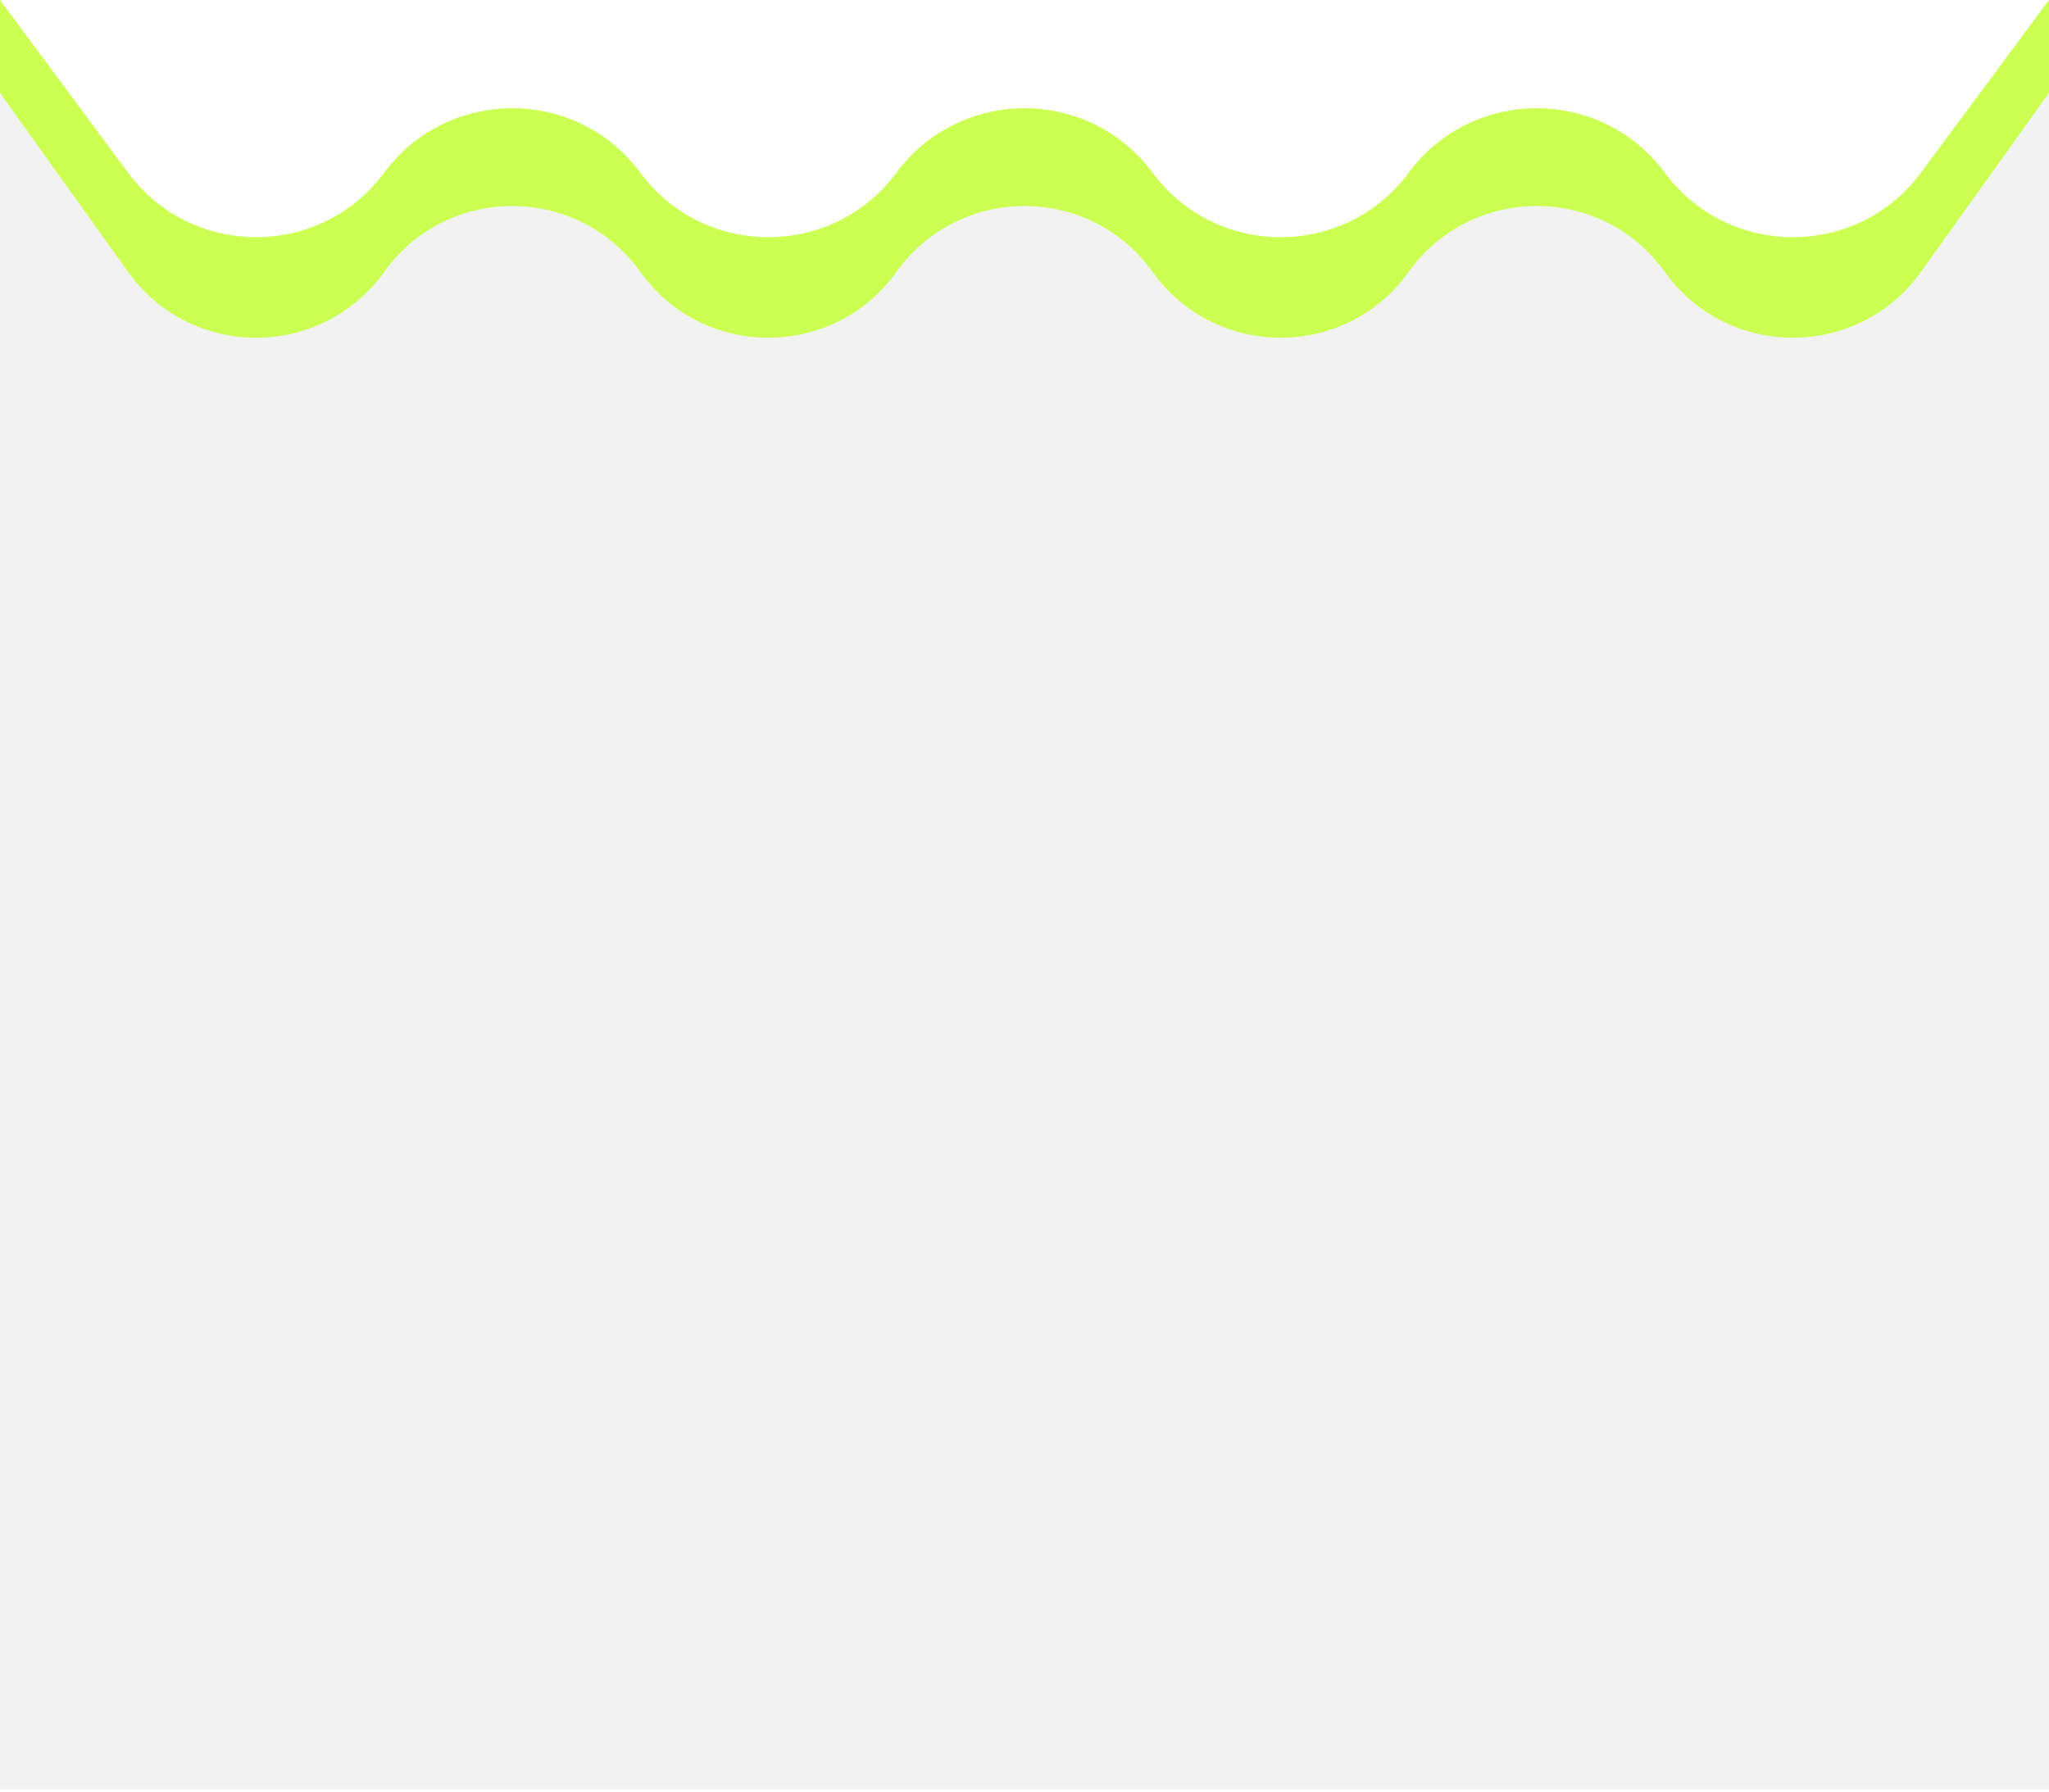
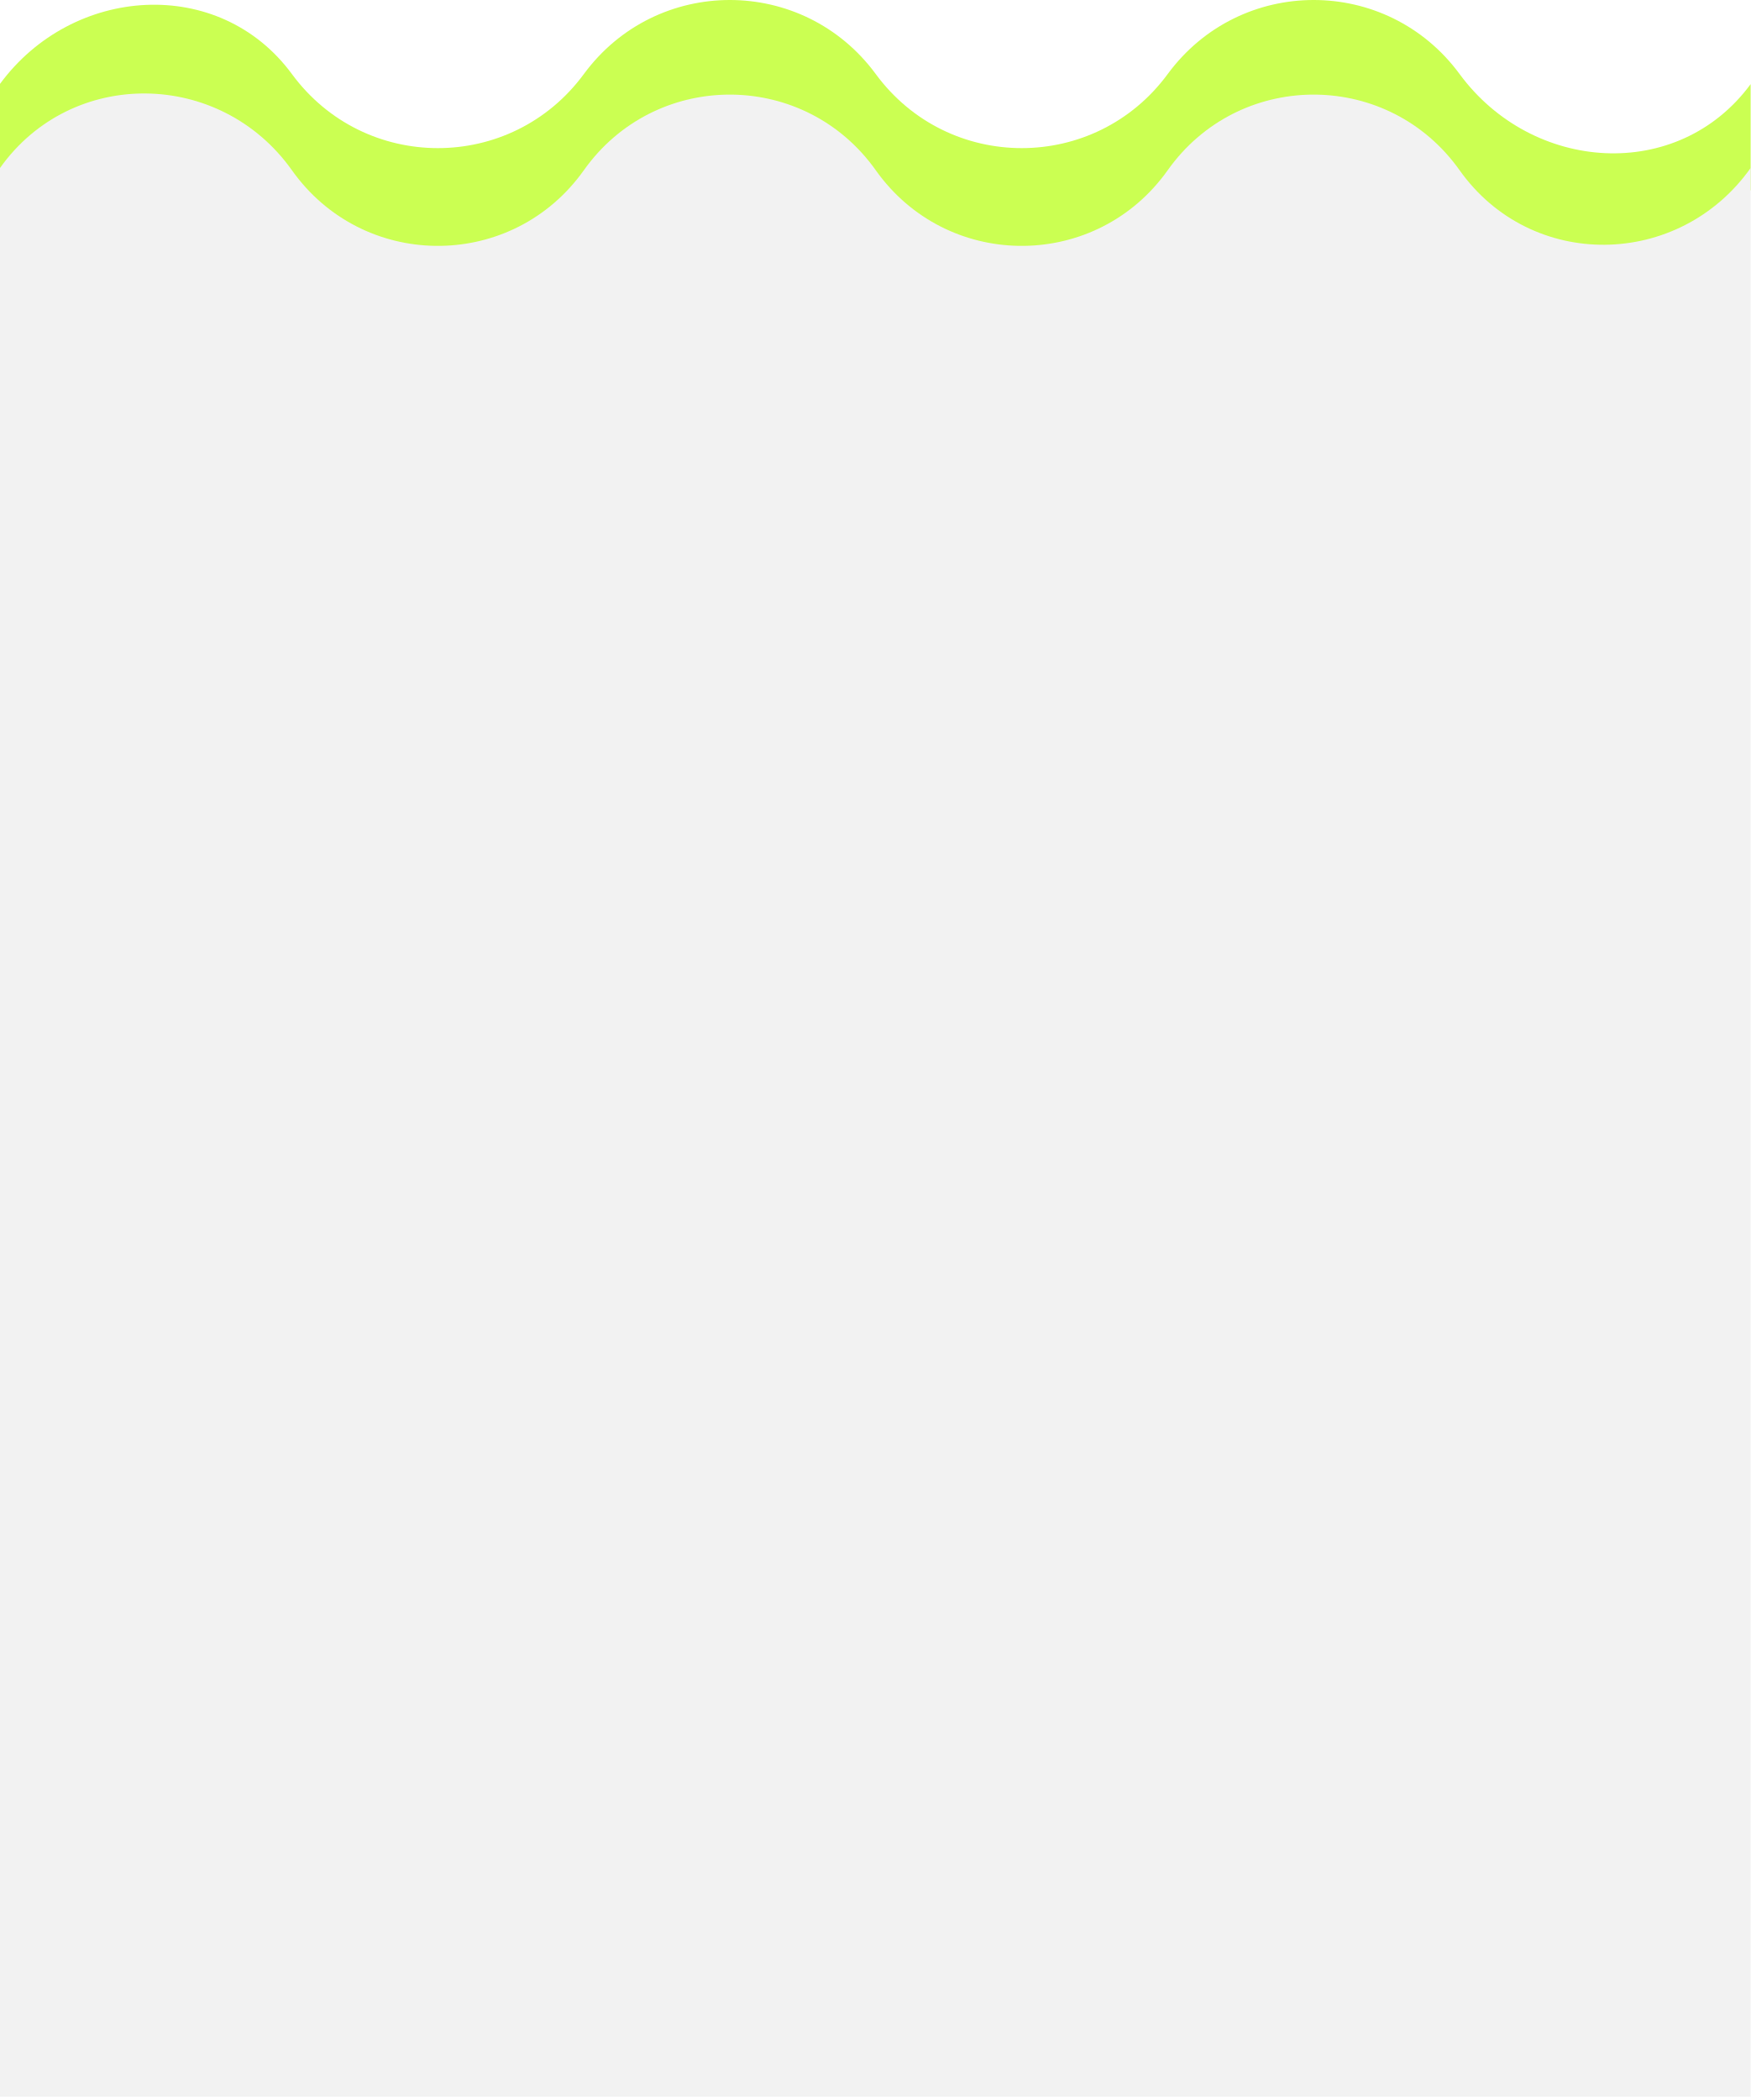
- <svg xmlns="http://www.w3.org/2000/svg" width="375" height="328" viewBox="0 0 375 328" fill="none">
-   <path d="M375 17.689L351.562 50.463C340.07 66.534 316.18 66.534 304.688 50.463C293.195 34.392 269.305 34.392 257.812 50.463C246.32 66.534 222.43 66.534 210.938 50.463C199.445 34.392 175.555 34.392 164.062 50.463C152.57 66.534 128.68 66.534 117.188 50.463C105.695 34.392 81.805 34.392 70.312 50.463C58.82 66.534 34.93 66.534 23.438 50.463L0 17.689V0L23.438 31.619C35.101 47.354 58.649 47.354 70.312 31.619C81.976 15.884 105.524 15.884 117.188 31.619C128.851 47.354 152.399 47.354 164.062 31.619C175.726 15.884 199.274 15.884 210.938 31.619C222.601 47.354 246.149 47.354 257.812 31.619C269.476 15.884 293.024 15.884 304.688 31.619C316.351 47.354 339.899 47.354 351.562 31.619L375 0V17.689Z" fill="#CBFF52" />
-   <path d="M375 327.549H0V17L23.438 49.774C34.93 65.845 58.82 65.845 70.312 49.774C81.805 33.703 105.695 33.703 117.188 49.774C128.68 65.845 152.57 65.845 164.062 49.774C175.555 33.703 199.445 33.703 210.938 49.774C222.43 65.845 246.32 65.845 257.812 49.774C269.305 33.703 293.195 33.703 304.688 49.774C316.18 65.845 340.07 65.845 351.562 49.774L375 17V327.549Z" fill="#f2f2f2" />
+ <svg xmlns="http://www.w3.org/2000/svg" width="281" height="337" viewBox="0 0 281 337" fill="none">
+   <path d="M281 30.5C269.512 46.684 245.774 47.046 234.287 30.862C222.798 14.677 198.917 14.677 187.428 30.862C175.941 47.046 152.06 47.046 140.572 30.862C129.084 14.677 105.203 14.677 93.714 30.862C82.226 47.046 58.345 47.046 46.858 30.862C35.369 14.677 11.488 14.315 0 30.5V13.461C11.659 -2.385 35.198 -3.962 46.858 11.885C58.516 27.73 82.055 27.73 93.714 11.885C105.374 -3.962 128.913 -3.962 140.572 11.885C152.231 27.73 175.77 27.73 187.428 11.885C199.088 -3.962 222.627 -3.962 234.287 11.885C245.945 27.73 269.341 29.346 281 13.5V30.5Z" fill="#CBFF52" />
+   <path d="M0 26.959C11.488 10.775 35.369 11.136 46.857 27.32C58.166 43.252 81.483 43.501 93.166 28.068L94.262 26.573C105.946 11.14 129.263 11.389 140.572 27.32C151.88 43.252 175.197 43.501 186.881 28.068L187.977 26.573C199.661 11.14 222.977 11.389 234.286 27.32C245.774 43.505 269.512 43.144 281 26.959V336.459H0V26.959Z" fill="#f2f2f2" />
</svg>
